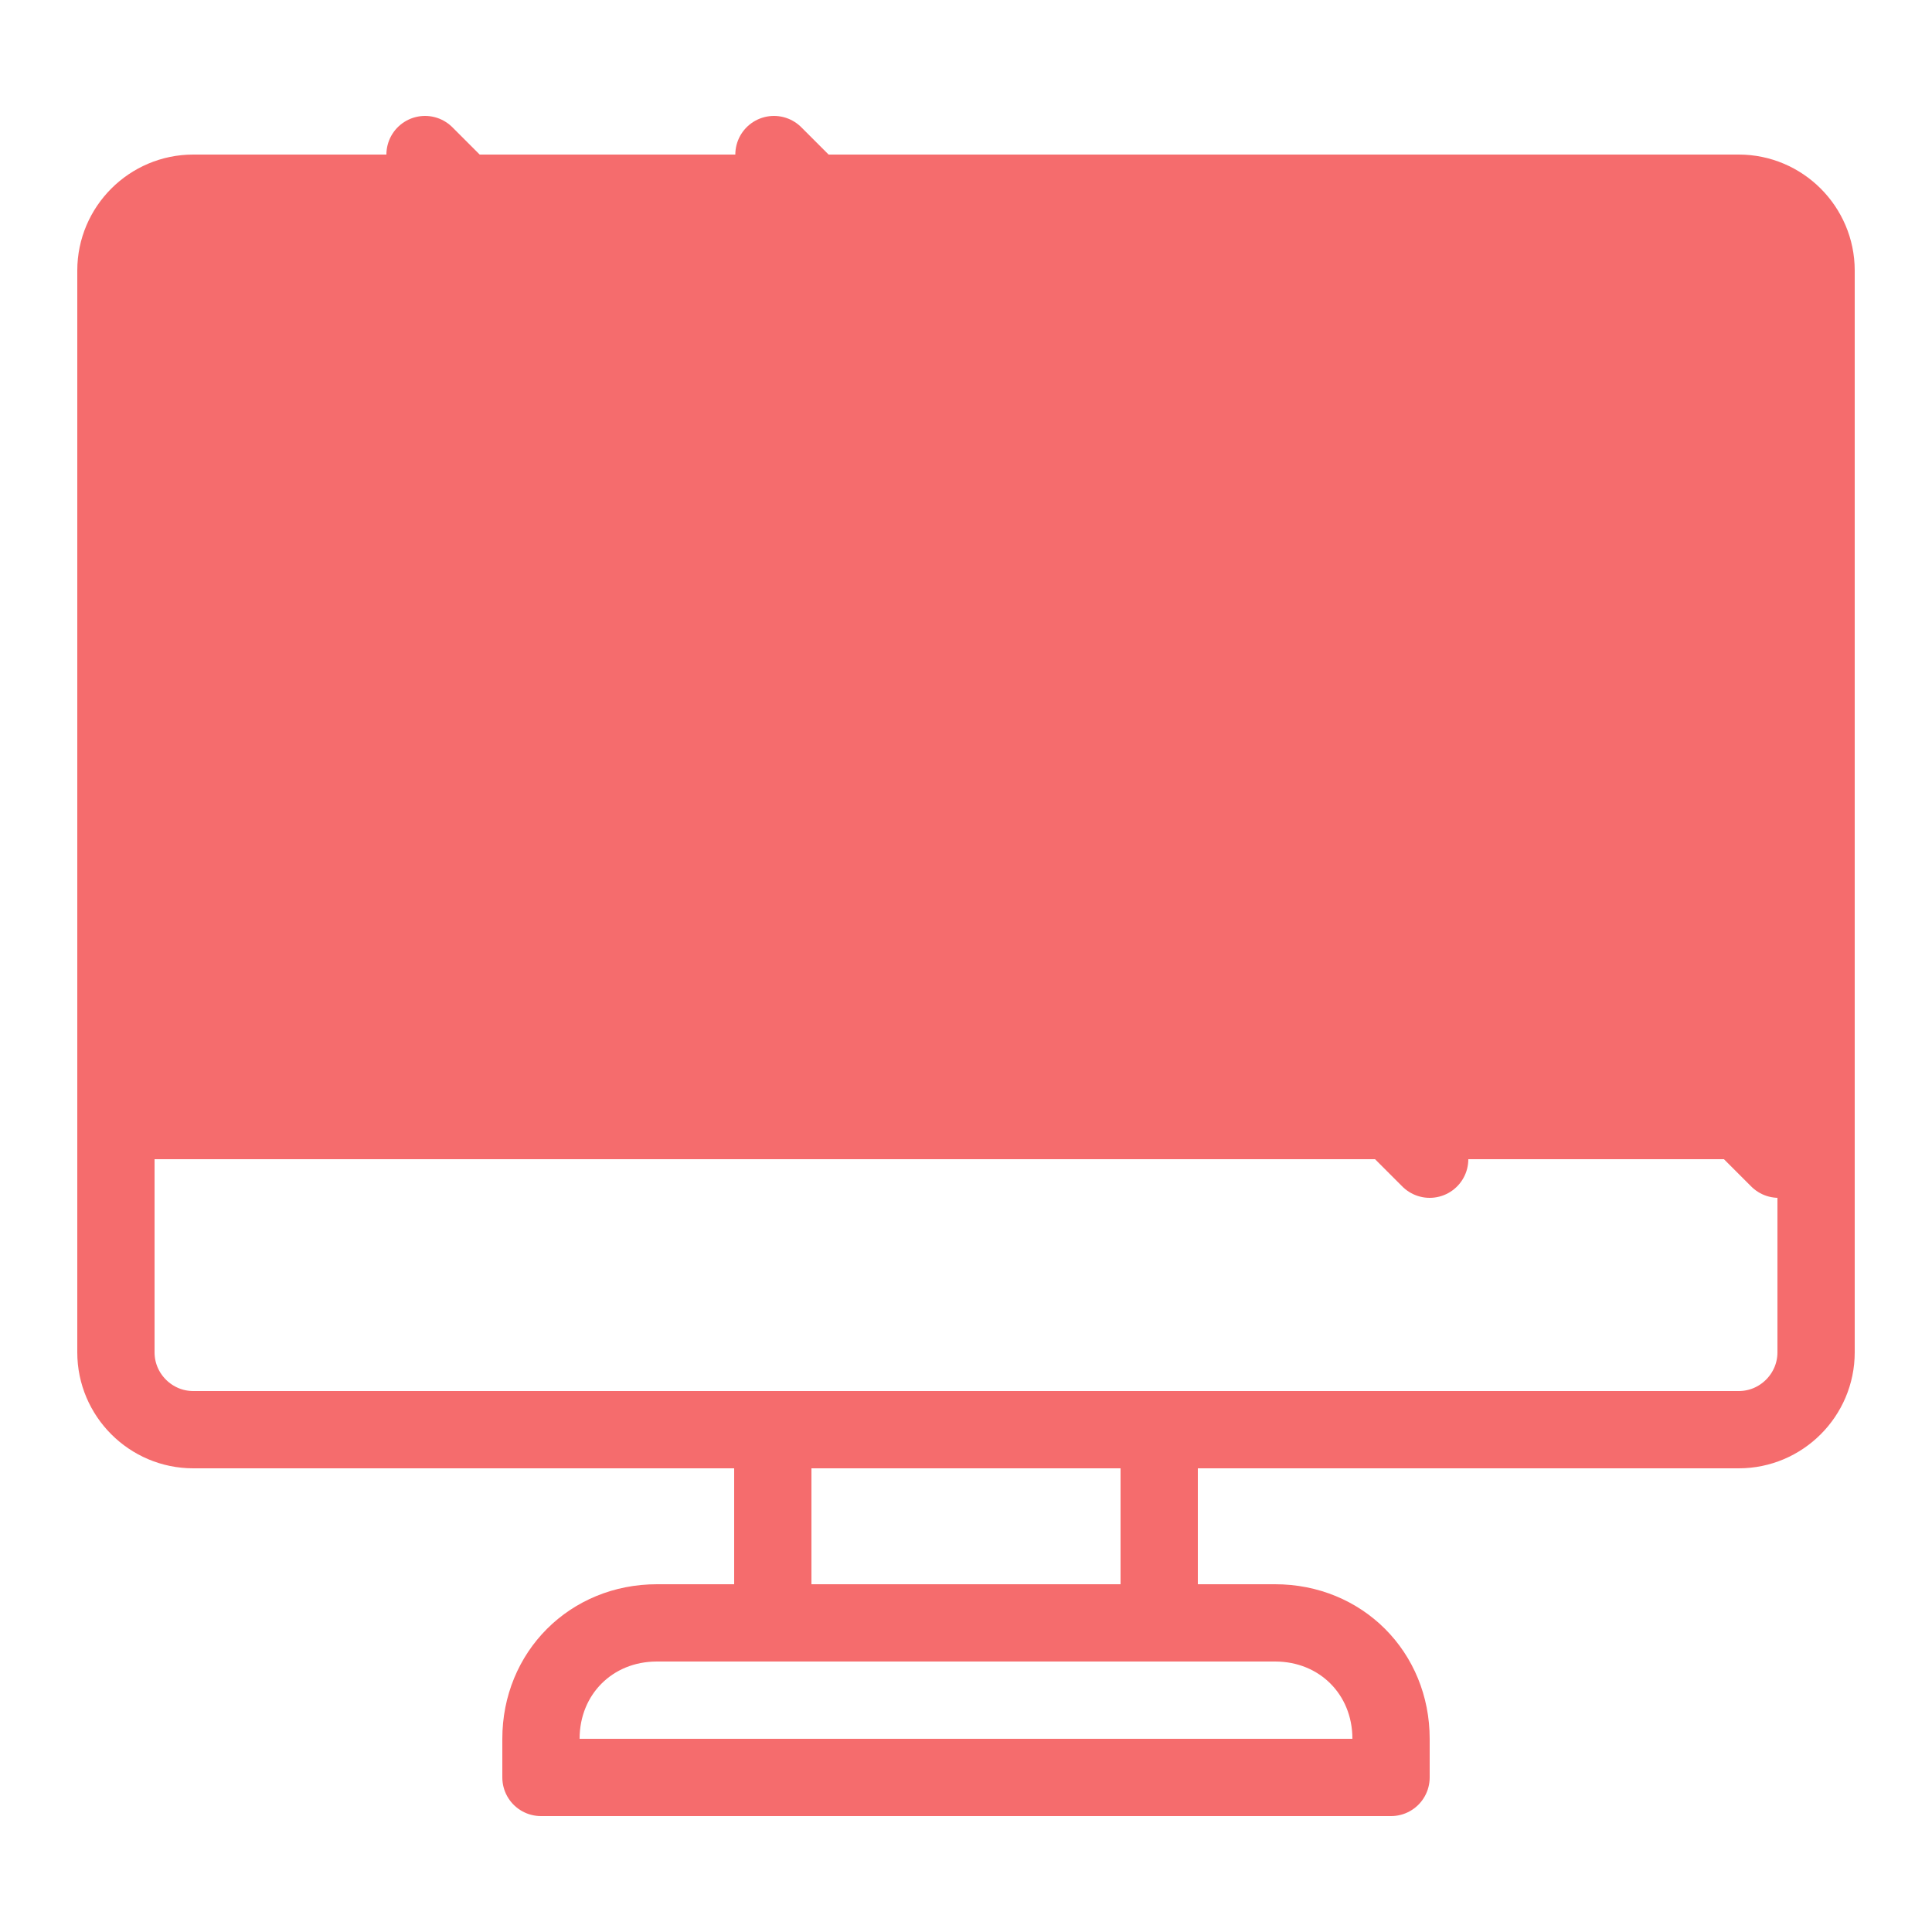
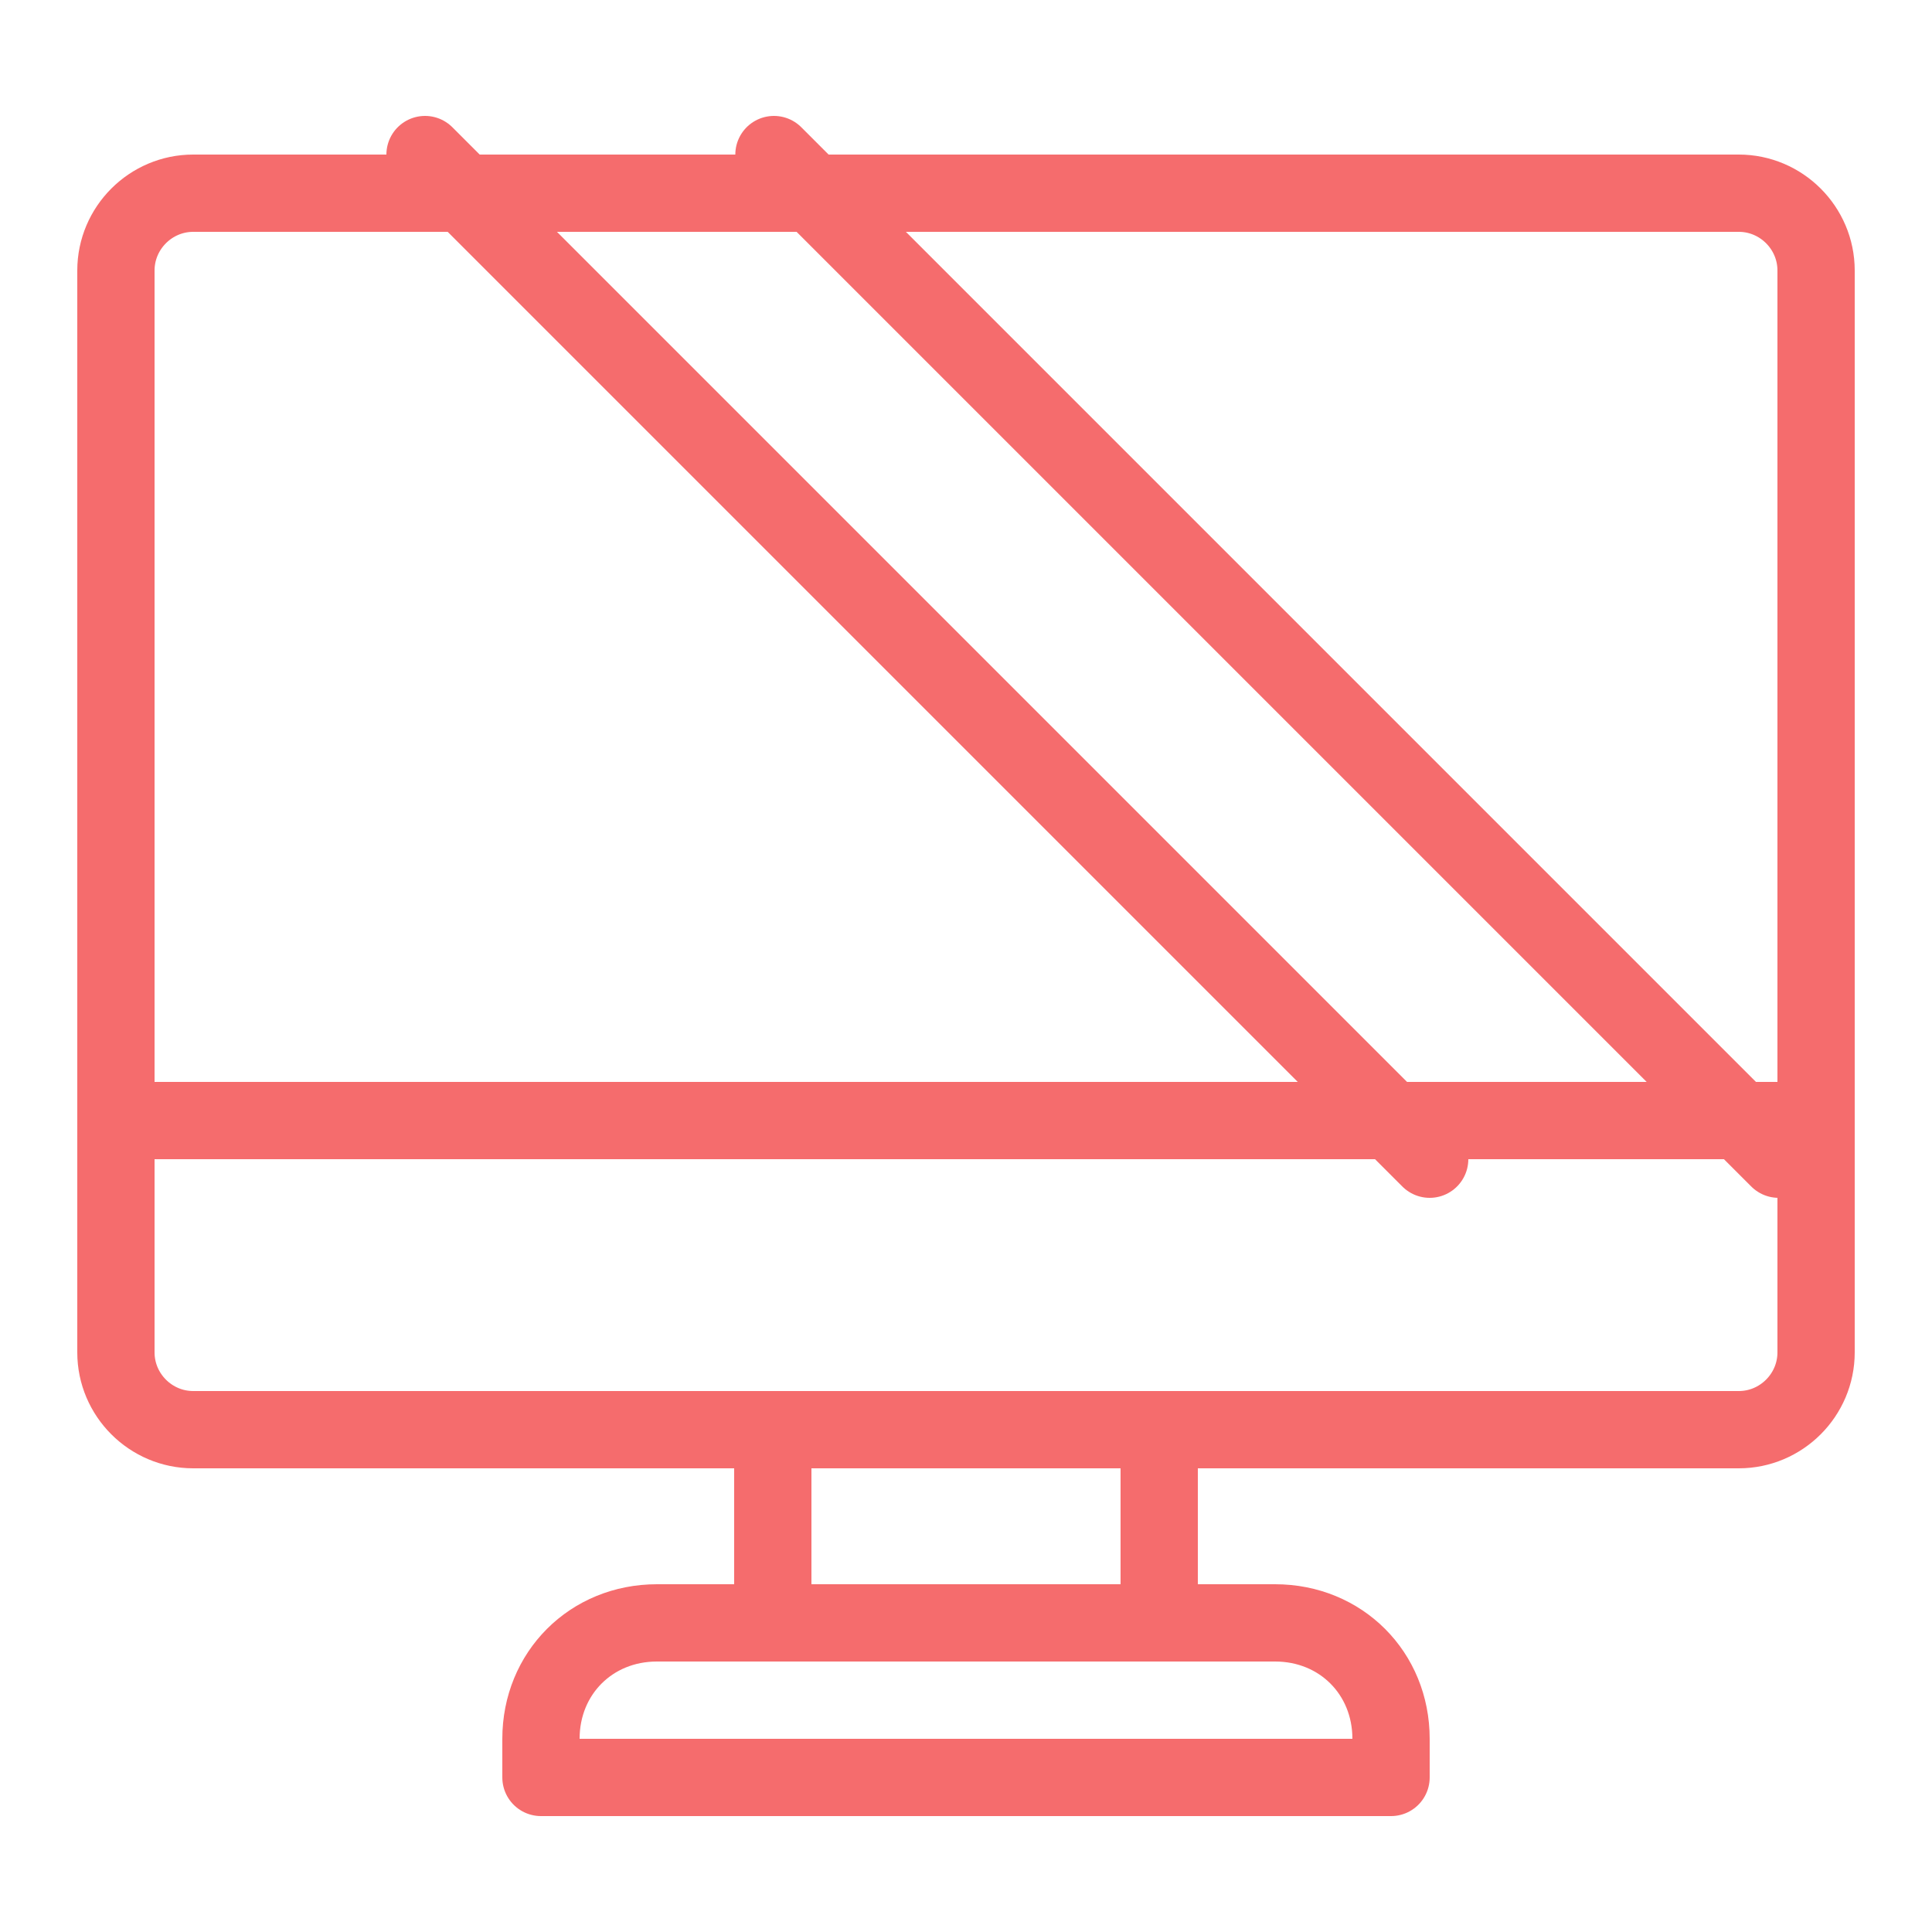
<svg xmlns="http://www.w3.org/2000/svg" xmlns:xlink="http://www.w3.org/1999/xlink" preserveAspectRatio="xMidYMid meet" width="50" height="50" viewBox="0 0 50 50" style="width:100%;height:100%">
  <defs>
    <animateTransform repeatCount="indefinite" dur="1.167s" begin="0s" xlink:href="#_R_G_L_4_G_N_1_T_0" fill="freeze" attributeName="transform" from="1 1" to="1 1" type="scale" additive="sum" keyTimes="0;0.071;0.214;0.321;0.464;1" values="1 1;1 1;1.03 1.03;0.975 0.975;1 1;1 1" keySplines="0.333 0 0.667 1;0.333 0 0.667 1;0.333 0 0.667 1;0.333 0 0.667 1;0 0 0 0" calcMode="spline" />
    <animateTransform repeatCount="indefinite" dur="1.167s" begin="0s" xlink:href="#_R_G_L_3_G" fill="freeze" attributeName="transform" from="1 1" to="1 1" type="scale" additive="sum" keyTimes="0;0.071;0.214;0.321;0.464;1" values="1 1;1 1;0 0;1.18 1.18;1 1;1 1" keySplines="0.333 0 0.667 1;0.333 0 0.667 1;0.333 0 0.667 1;0.333 0 0.667 1;0 0 0 0" calcMode="spline" />
    <animateTransform repeatCount="indefinite" dur="1.167s" begin="0s" xlink:href="#_R_G_L_3_G" fill="freeze" attributeName="transform" from="-42 -33" to="-42 -33" type="translate" additive="sum" keyTimes="0;1" values="-42 -33;-42 -33" keySplines="0 0 1 1" calcMode="spline" />
    <animateTransform repeatCount="indefinite" dur="1.167s" begin="0s" xlink:href="#_R_G_L_3_G_N_5_N_1_T_0" fill="freeze" attributeName="transform" from="1 1" to="1 1" type="scale" additive="sum" keyTimes="0;0.071;0.214;0.321;0.464;1" values="1 1;1 1;1.03 1.03;0.975 0.975;1 1;1 1" keySplines="0.333 0 0.667 1;0.333 0 0.667 1;0.333 0 0.667 1;0.333 0 0.667 1;0 0 0 0" calcMode="spline" />
    <animateMotion repeatCount="indefinite" dur="1.167s" begin="0s" xlink:href="#_R_G_L_2_G" fill="freeze" keyTimes="0;0.25;0.857;1" path="M-17.5 25 C-17.5,25 -17.5,25 -17.5,25 C-17.5,25 61,25 61,25 C61,25 61,25 61,25 " keyPoints="0;0;1;1" keySplines="0.386 0 0.592 1;0.386 0 0.592 1;0 0 0 0" calcMode="spline" />
    <animateTransform repeatCount="indefinite" dur="1.167s" begin="0s" xlink:href="#_R_G_L_2_G" fill="freeze" attributeName="transform" from="-25 -25" to="-25 -25" type="translate" additive="sum" keyTimes="0;1" values="-25 -25;-25 -25" keySplines="0 0 1 1" calcMode="spline" />
    <animateTransform repeatCount="indefinite" dur="1.167s" begin="0s" xlink:href="#_R_G_L_2_G_N_5_N_1_T_0" fill="freeze" attributeName="transform" from="1 1" to="1 1" type="scale" additive="sum" keyTimes="0;0.071;0.214;0.321;0.464;1" values="1 1;1 1;1.03 1.03;0.975 0.975;1 1;1 1" keySplines="0.333 0 0.667 1;0.333 0 0.667 1;0.333 0 0.667 1;0.333 0 0.667 1;0 0 0 0" calcMode="spline" />
    <animateTransform repeatCount="indefinite" dur="1.167s" begin="0s" xlink:href="#_R_G_L_0_G" fill="freeze" attributeName="transform" from="1 1" to="1 1" type="scale" additive="sum" keyTimes="0;0.071;0.214;0.321;0.464;1" values="1 1;1 1;1.03 1.03;0.975 0.975;1 1;1 1" keySplines="0.333 0 0.667 1;0.333 0 0.667 1;0.333 0 0.667 1;0.333 0 0.667 1;0 0 0 0" calcMode="spline" />
    <animate attributeType="XML" attributeName="opacity" dur="1s" from="0" to="1" xlink:href="#time_group" />
  </defs>
  <g id="_R_G">
    <g id="_R_G_L_4_G_N_1_T_0" transform=" translate(25, 25)">
      <g id="_R_G_L_4_G" transform=" translate(0, 0) translate(-25, -25)">
        <path id="_R_G_L_4_G_D_0_P_0" stroke="#f56c6d" stroke-linecap="round" stroke-linejoin="round" fill="none" stroke-width="2" stroke-opacity="1" d=" M33 42 C33,42 17,42 17,42 C15.3,42 14,43.3 14,45 C14,45 14,46 14,46 C14,46 36,46 36,46 C36,46 36,45 36,45 C36,43.3 34.7,42 33,42z " />
        <path id="_R_G_L_4_G_D_1_P_0" stroke="#f56c6d" stroke-linecap="round" stroke-linejoin="round" fill="none" stroke-width="2" stroke-opacity="1" d=" M20 37 C20,37 30,37 30,37 C30,37 30,42 30,42 C30,42 20,42 20,42 C20,42 20,37 20,37z " />
        <path id="_R_G_L_4_G_D_2_P_0" stroke="#f56c6d" stroke-linecap="round" stroke-linejoin="round" fill="none" stroke-width="2" stroke-opacity="1" d=" M45 37 C45,37 5,37 5,37 C3.9,37 3,36.1 3,35 C3,35 3,7 3,7 C3,5.9 3.9,5 5,5 C5,5 45,5 45,5 C46.1,5 47,5.9 47,7 C47,7 47,35 47,35 C47,36.1 46.1,37 45,37z " />
        <path id="_R_G_L_4_G_D_3_P_0" stroke="#f56c6d" stroke-linecap="round" stroke-linejoin="round" fill="none" stroke-width="2" stroke-opacity="1" d=" M3 29 C3,29 47,29 47,29 " />
      </g>
    </g>
    <g id="_R_G_L_3_G_N_5_N_1_T_0" transform=" translate(25, 25)">
      <g id="_R_G_L_3_G_N_5_T_0" transform=" translate(0, 0) translate(-25, -25)">
        <g id="_R_G_L_3_G" transform=" translate(42, 33)">
          <path id="_R_G_L_3_G_D_0_P_0" fill="#f56c6d" fill-opacity="1" fill-rule="nonzero" d=" M41 32 C41,32 43,32 43,32 C43,32 43,34 43,34 C43,34 41,34 41,34 C41,34 41,32 41,32z " />
        </g>
      </g>
    </g>
    <g id="_R_G_L_2_G_N_5_N_1_T_0" transform=" translate(25, 25)">
      <g id="_R_G_L_2_G_N_5_T_0" transform=" translate(0, 0) translate(-25, -25)">
        <g id="_R_G_L_2_G">
          <path id="_R_G_L_2_G_D_0_P_0" stroke="#f56c6d" stroke-linecap="round" stroke-linejoin="round" fill="none" stroke-width="2" stroke-opacity="1" d=" M46.03 30 C46.03,30 20.03,4 20.03,4 " />
          <path id="_R_G_L_2_G_D_1_P_0" stroke="#f56c6d" stroke-linecap="round" stroke-linejoin="round" fill="none" stroke-width="2" stroke-opacity="1" d=" M37 30 C37,30 11,4 11,4 " />
        </g>
      </g>
    </g>
    <g id="_R_G_L_1_G">
-       <path id="_R_G_L_1_G_D_0_P_0" fill="#f56c6d" fill-opacity="1" fill-rule="nonzero" d=" M47 29 C47,29 3,29 3,29 C3,29 3,7 3,7 C3,5.9 3.9,5 5,5 C5,5 45,5 45,5 C46.1,5 47,5.9 47,7 C47,7 47,29 47,29z " />
+       <path id="_R_G_L_1_G_D_0_P_0" fill="#f56c6d00" fill-opacity="1" fill-rule="nonzero" d=" M47 29 C47,29 3,29 3,29 C3,29 3,7 3,7 C3,5.9 3.9,5 5,5 C5,5 45,5 45,5 C46.1,5 47,5.9 47,7 C47,7 47,29 47,29z " />
    </g>
    <g id="_R_G_L_0_G" transform=" translate(25, 25)" />
  </g>
  <g id="time_group" />
</svg>
